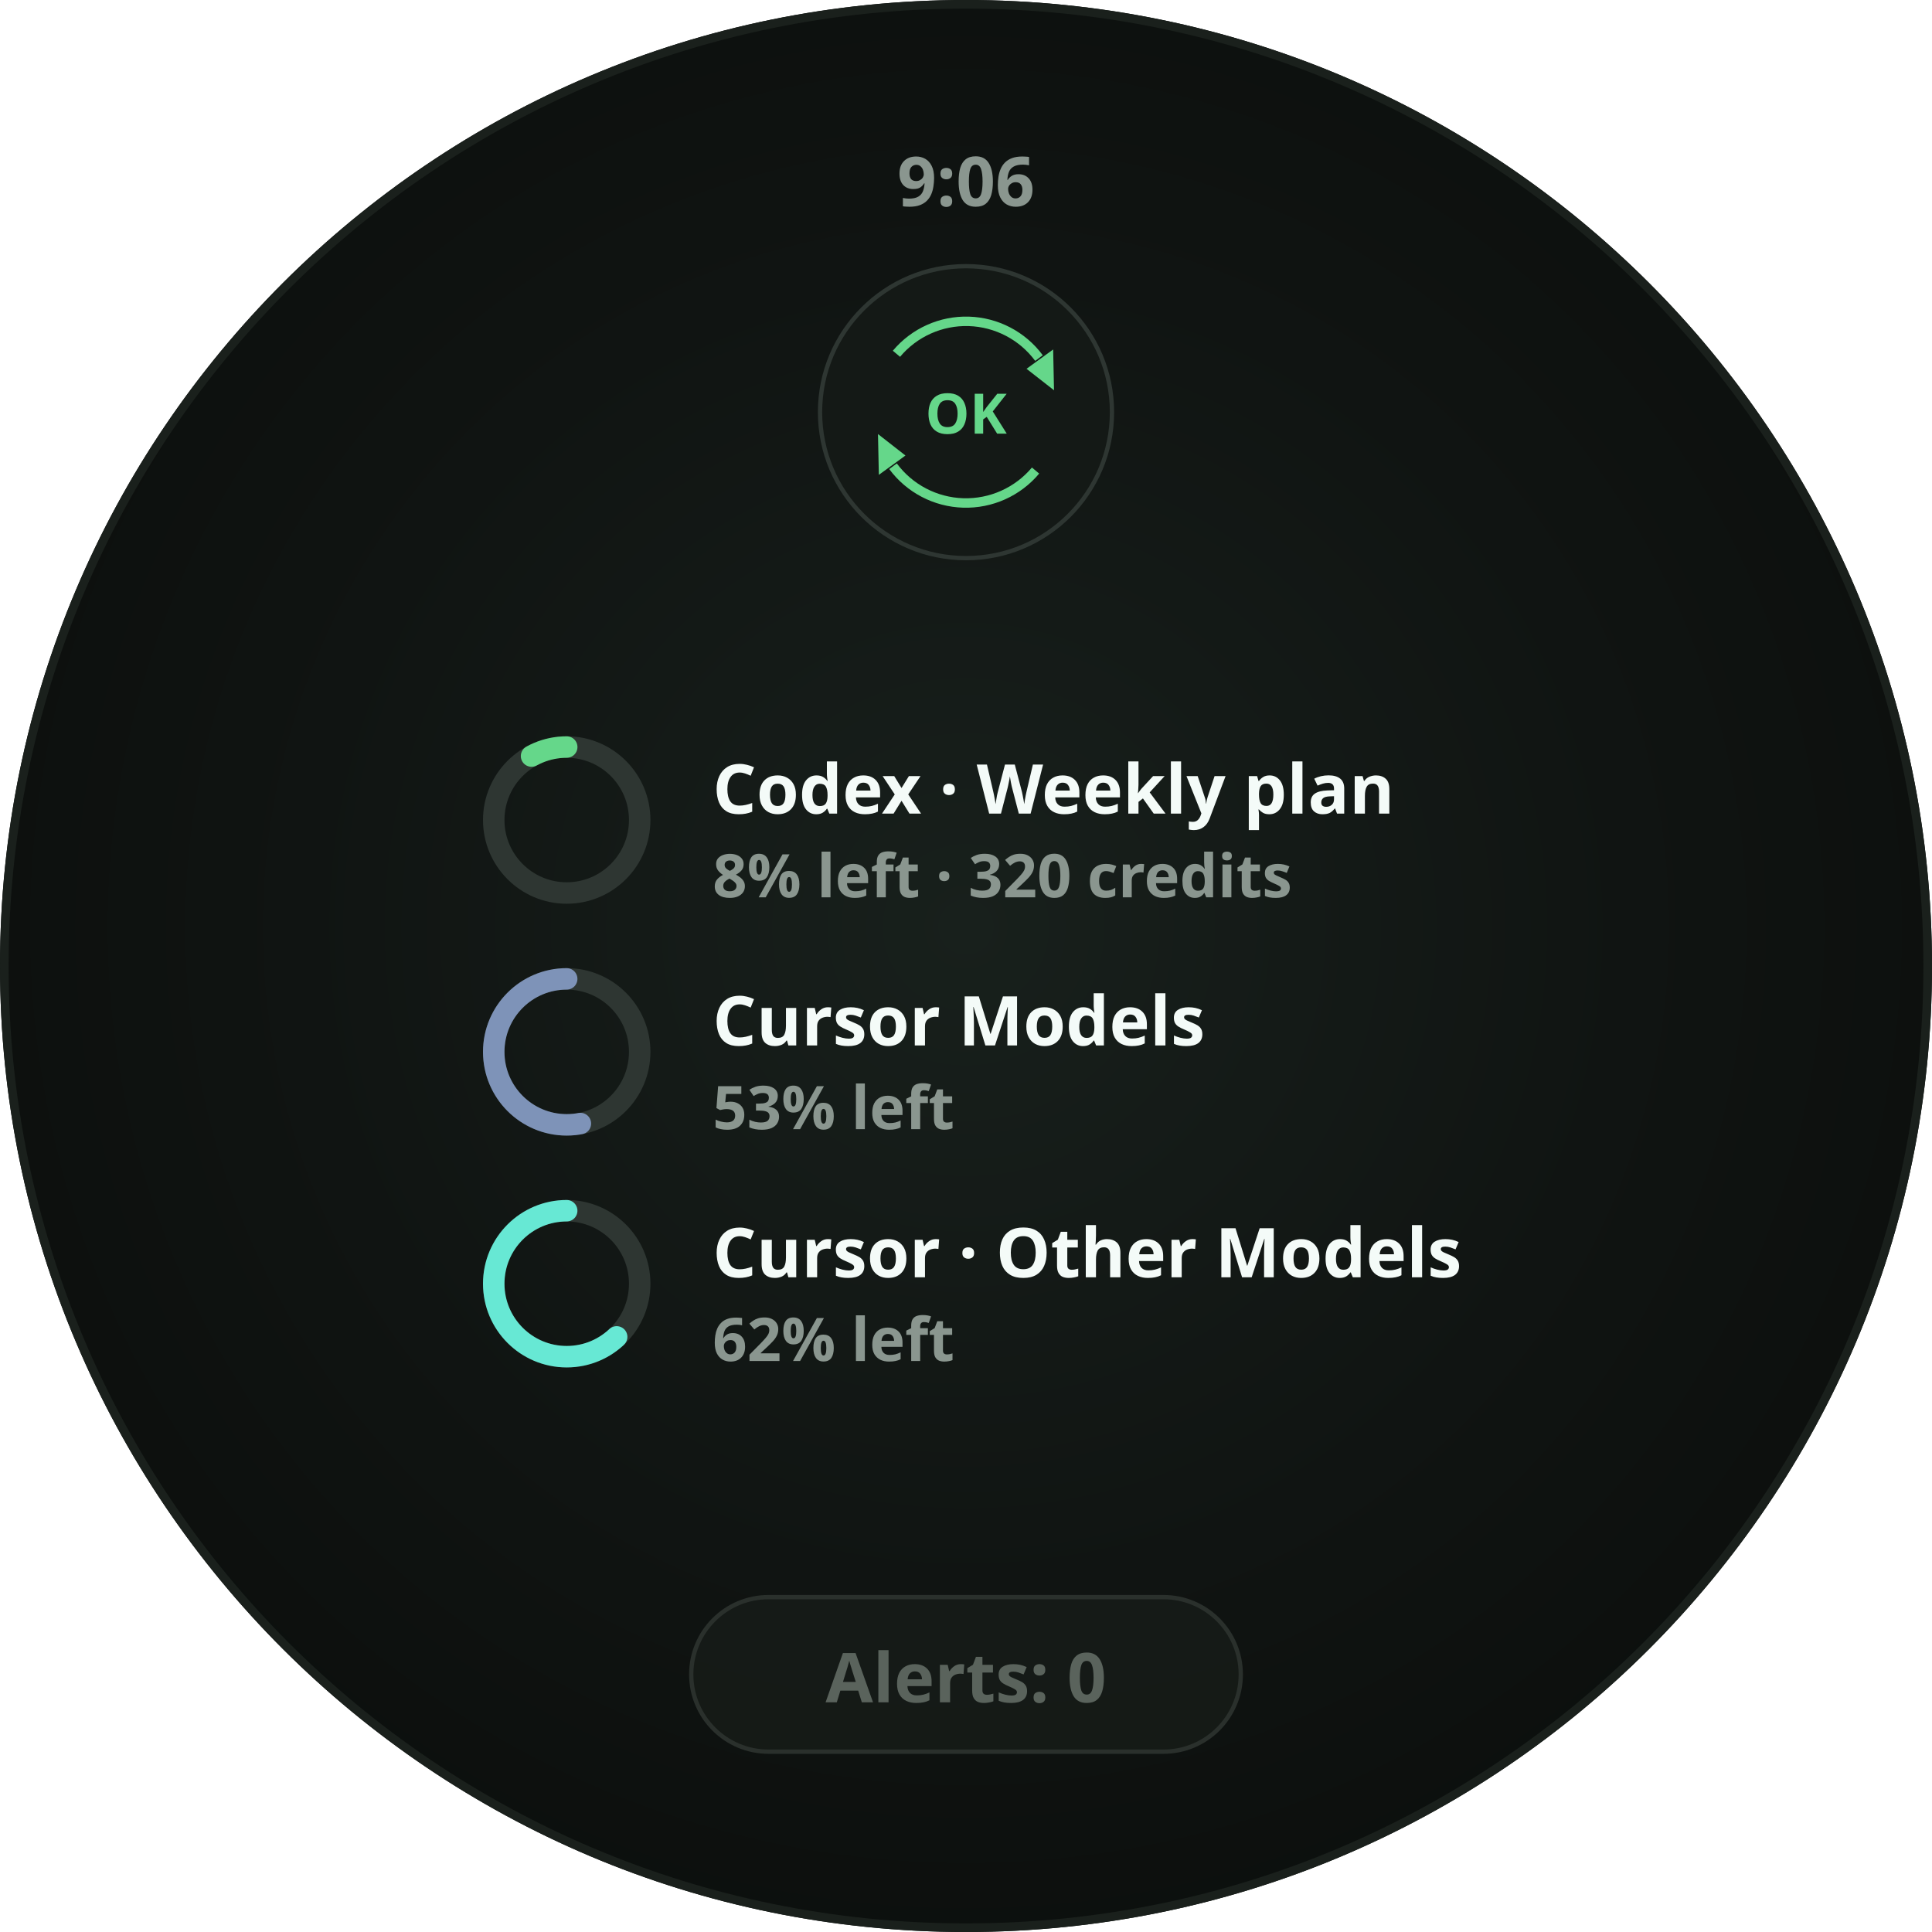
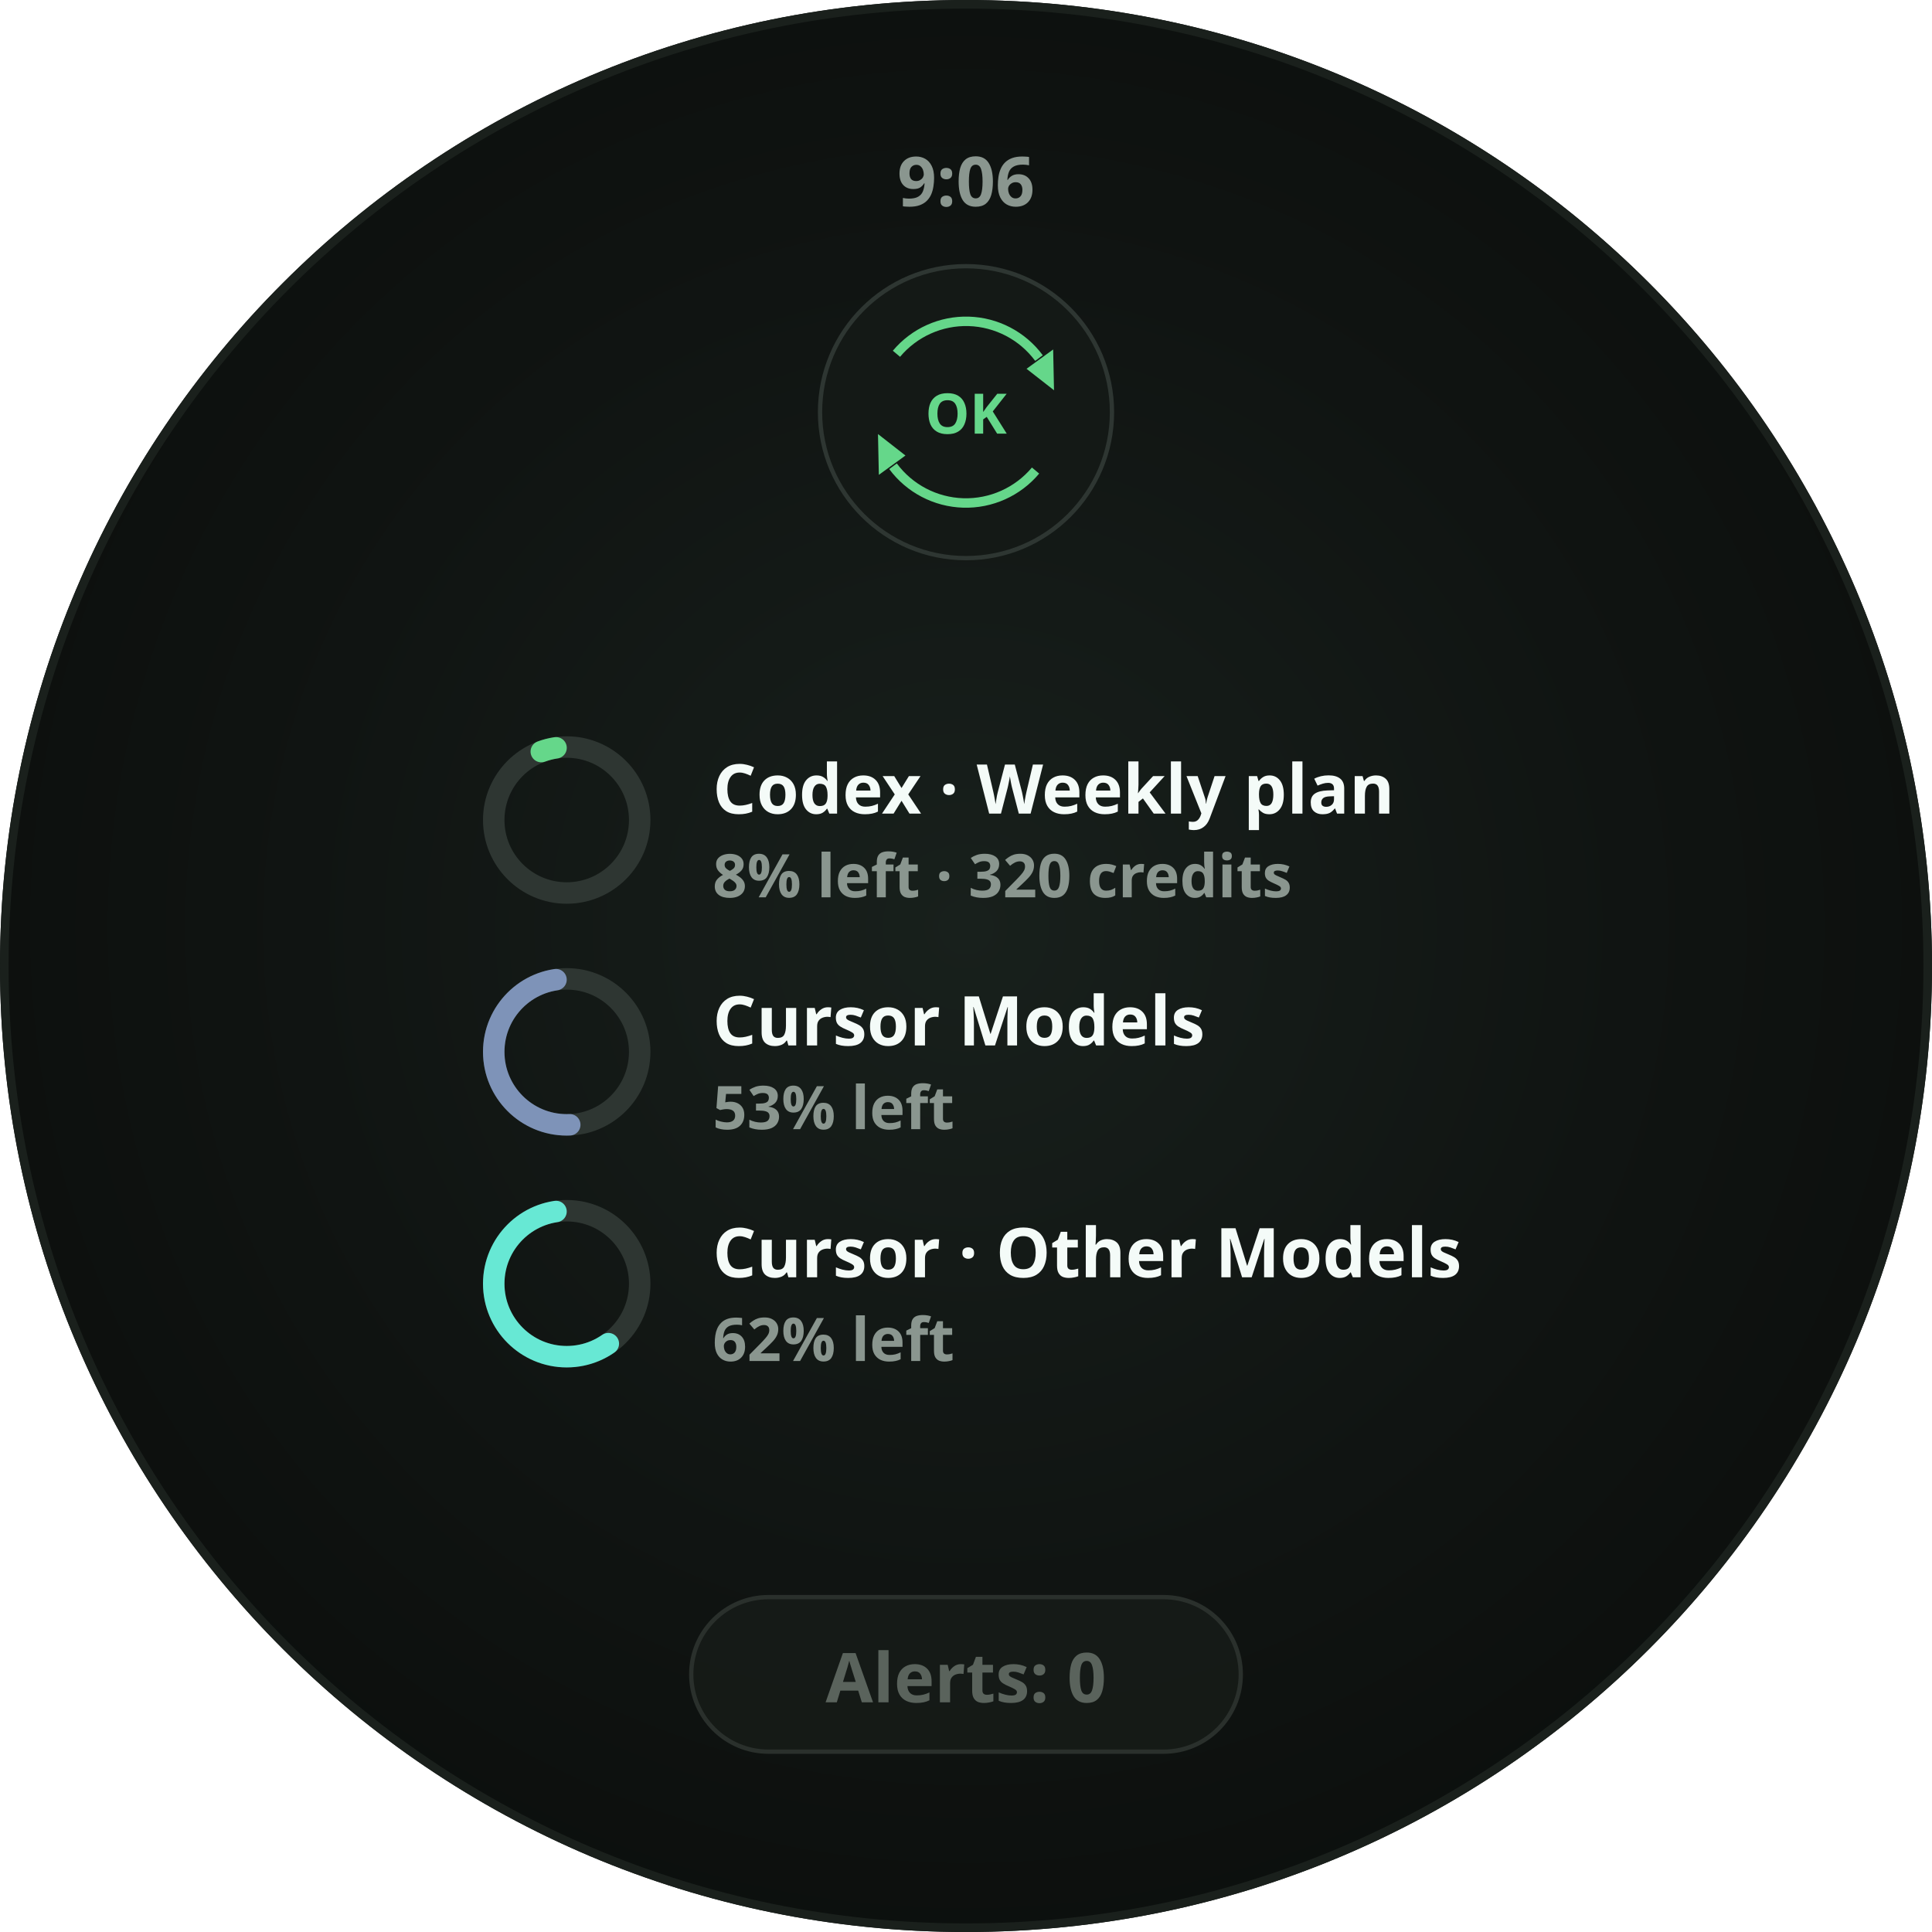
<svg xmlns="http://www.w3.org/2000/svg" width="450" height="450" viewBox="0 0 450 450" role="img" aria-label="Glance · legend · Cursor pair · OK refresh">
  <defs>
    <radialGradient id="lift" cx="50%" cy="48%" r="62%">
      <stop offset="0%" stop-color="#18201C" />
      <stop offset="55%" stop-color="#101412" />
      <stop offset="100%" stop-color="#0A0D0B" />
    </radialGradient>
    <clipPath id="roundClip">
      <circle cx="225" cy="225" r="225" />
    </clipPath>
  </defs>
  <g clip-path="url(#roundClip)">
    <rect width="450" height="450" fill="url(#lift)" />
    <text x="225" y="48" text-anchor="middle" font-family="Noto Sans, sans-serif" font-size="16" font-weight="700" fill="#8A968F">9:06</text>
    <circle cx="225" cy="96" r="34" fill="#141916" stroke="#2E3632" stroke-width="1" />
    <path d="M 208.8 82.4 A 21.15 21.15 0 0 1 242.0 83.4" fill="none" stroke="#65D78A" stroke-width="2.2" stroke-linecap="butt" opacity="1" />
    <path d="M 245.5 90.9       L 239.1 85.9       L 245.3 81.4 Z" fill="#65D78A" opacity="1" />
    <path d="M 241.2 109.6 A 21.15 21.15 0 0 1 208.0 108.6" fill="none" stroke="#65D78A" stroke-width="2.2" stroke-linecap="butt" opacity="1" />
    <path d="M 204.5 101.1       L 210.9 106.1       L 204.7 110.6 Z" fill="#65D78A" opacity="1" />
    <text x="225" y="101.0" text-anchor="middle" font-family="Noto Sans, sans-serif" font-size="13" font-weight="700" fill="#65D78A">OK</text>
    <circle cx="132" cy="191" r="17" fill="none" stroke="#2E3632" stroke-width="5" />
-     <circle cx="132" cy="191" r="17" fill="none" stroke="#65D78A" stroke-width="5" stroke-linecap="round" stroke-dasharray="8.55 106.81" stroke-dashoffset="-98.27" transform="rotate(-90 132 191)" />
+     <circle cx="132" cy="191" r="17" fill="none" stroke="#65D78A" stroke-width="5" stroke-linecap="round" stroke-dasharray="3.55 106.81" stroke-dashoffset="-100.77" transform="rotate(-90 132 191)" />
    <text x="166" y="189.5" font-family="Noto Sans, sans-serif" font-size="16" font-weight="700" fill="#F4FBF8">Codex · Weekly plan</text>
    <text x="166" y="209.0" font-family="Noto Sans, sans-serif" font-size="14" font-weight="700" fill="#8A968F">8% left · 320 credits</text>
    <circle cx="132" cy="245" r="17" fill="none" stroke="#2E3632" stroke-width="5" />
-     <circle cx="132" cy="245" r="17" fill="none" stroke="#7E93B8" stroke-width="5" stroke-linecap="round" stroke-dasharray="56.61 106.81" stroke-dashoffset="-50.20" transform="rotate(-90 132 245)" />
+     <circle cx="132" cy="245" r="17" fill="none" stroke="#7E93B8" stroke-width="5" stroke-linecap="round" stroke-dasharray="51.61 106.81" stroke-dashoffset="-52.70" transform="rotate(-90 132 245)" />
    <text x="166" y="243.5" font-family="Noto Sans, sans-serif" font-size="16" font-weight="700" fill="#F4FBF8">Cursor Models</text>
    <text x="166" y="263.0" font-family="Noto Sans, sans-serif" font-size="14" font-weight="700" fill="#8A968F">53% left</text>
    <circle cx="132" cy="299" r="17" fill="none" stroke="#2E3632" stroke-width="5" />
-     <circle cx="132" cy="299" r="17" fill="none" stroke="#67E8D4" stroke-width="5" stroke-linecap="round" stroke-dasharray="66.22 106.81" stroke-dashoffset="-40.59" transform="rotate(-90 132 299)" />
+     <circle cx="132" cy="299" r="17" fill="none" stroke="#67E8D4" stroke-width="5" stroke-linecap="round" stroke-dasharray="61.22 106.81" stroke-dashoffset="-43.09" transform="rotate(-90 132 299)" />
    <text x="166" y="297.5" font-family="Noto Sans, sans-serif" font-size="16" font-weight="700" fill="#F4FBF8">Cursor · Other Models</text>
    <text x="166" y="317.0" font-family="Noto Sans, sans-serif" font-size="14" font-weight="700" fill="#8A968F">62% left</text>
    <rect x="161.0" y="372" width="128.0" height="36" rx="18" fill="#171B18" stroke="#2A302C" stroke-width="1" fill-opacity="0.85" />
    <text x="225" y="396.5" text-anchor="middle" font-family="Noto Sans, sans-serif" font-size="16" font-weight="700" fill="#5A635C">Alerts: 0</text>
  </g>
  <circle cx="225" cy="225" r="224.0" fill="none" stroke="#1A201C" stroke-width="2" />
</svg>
